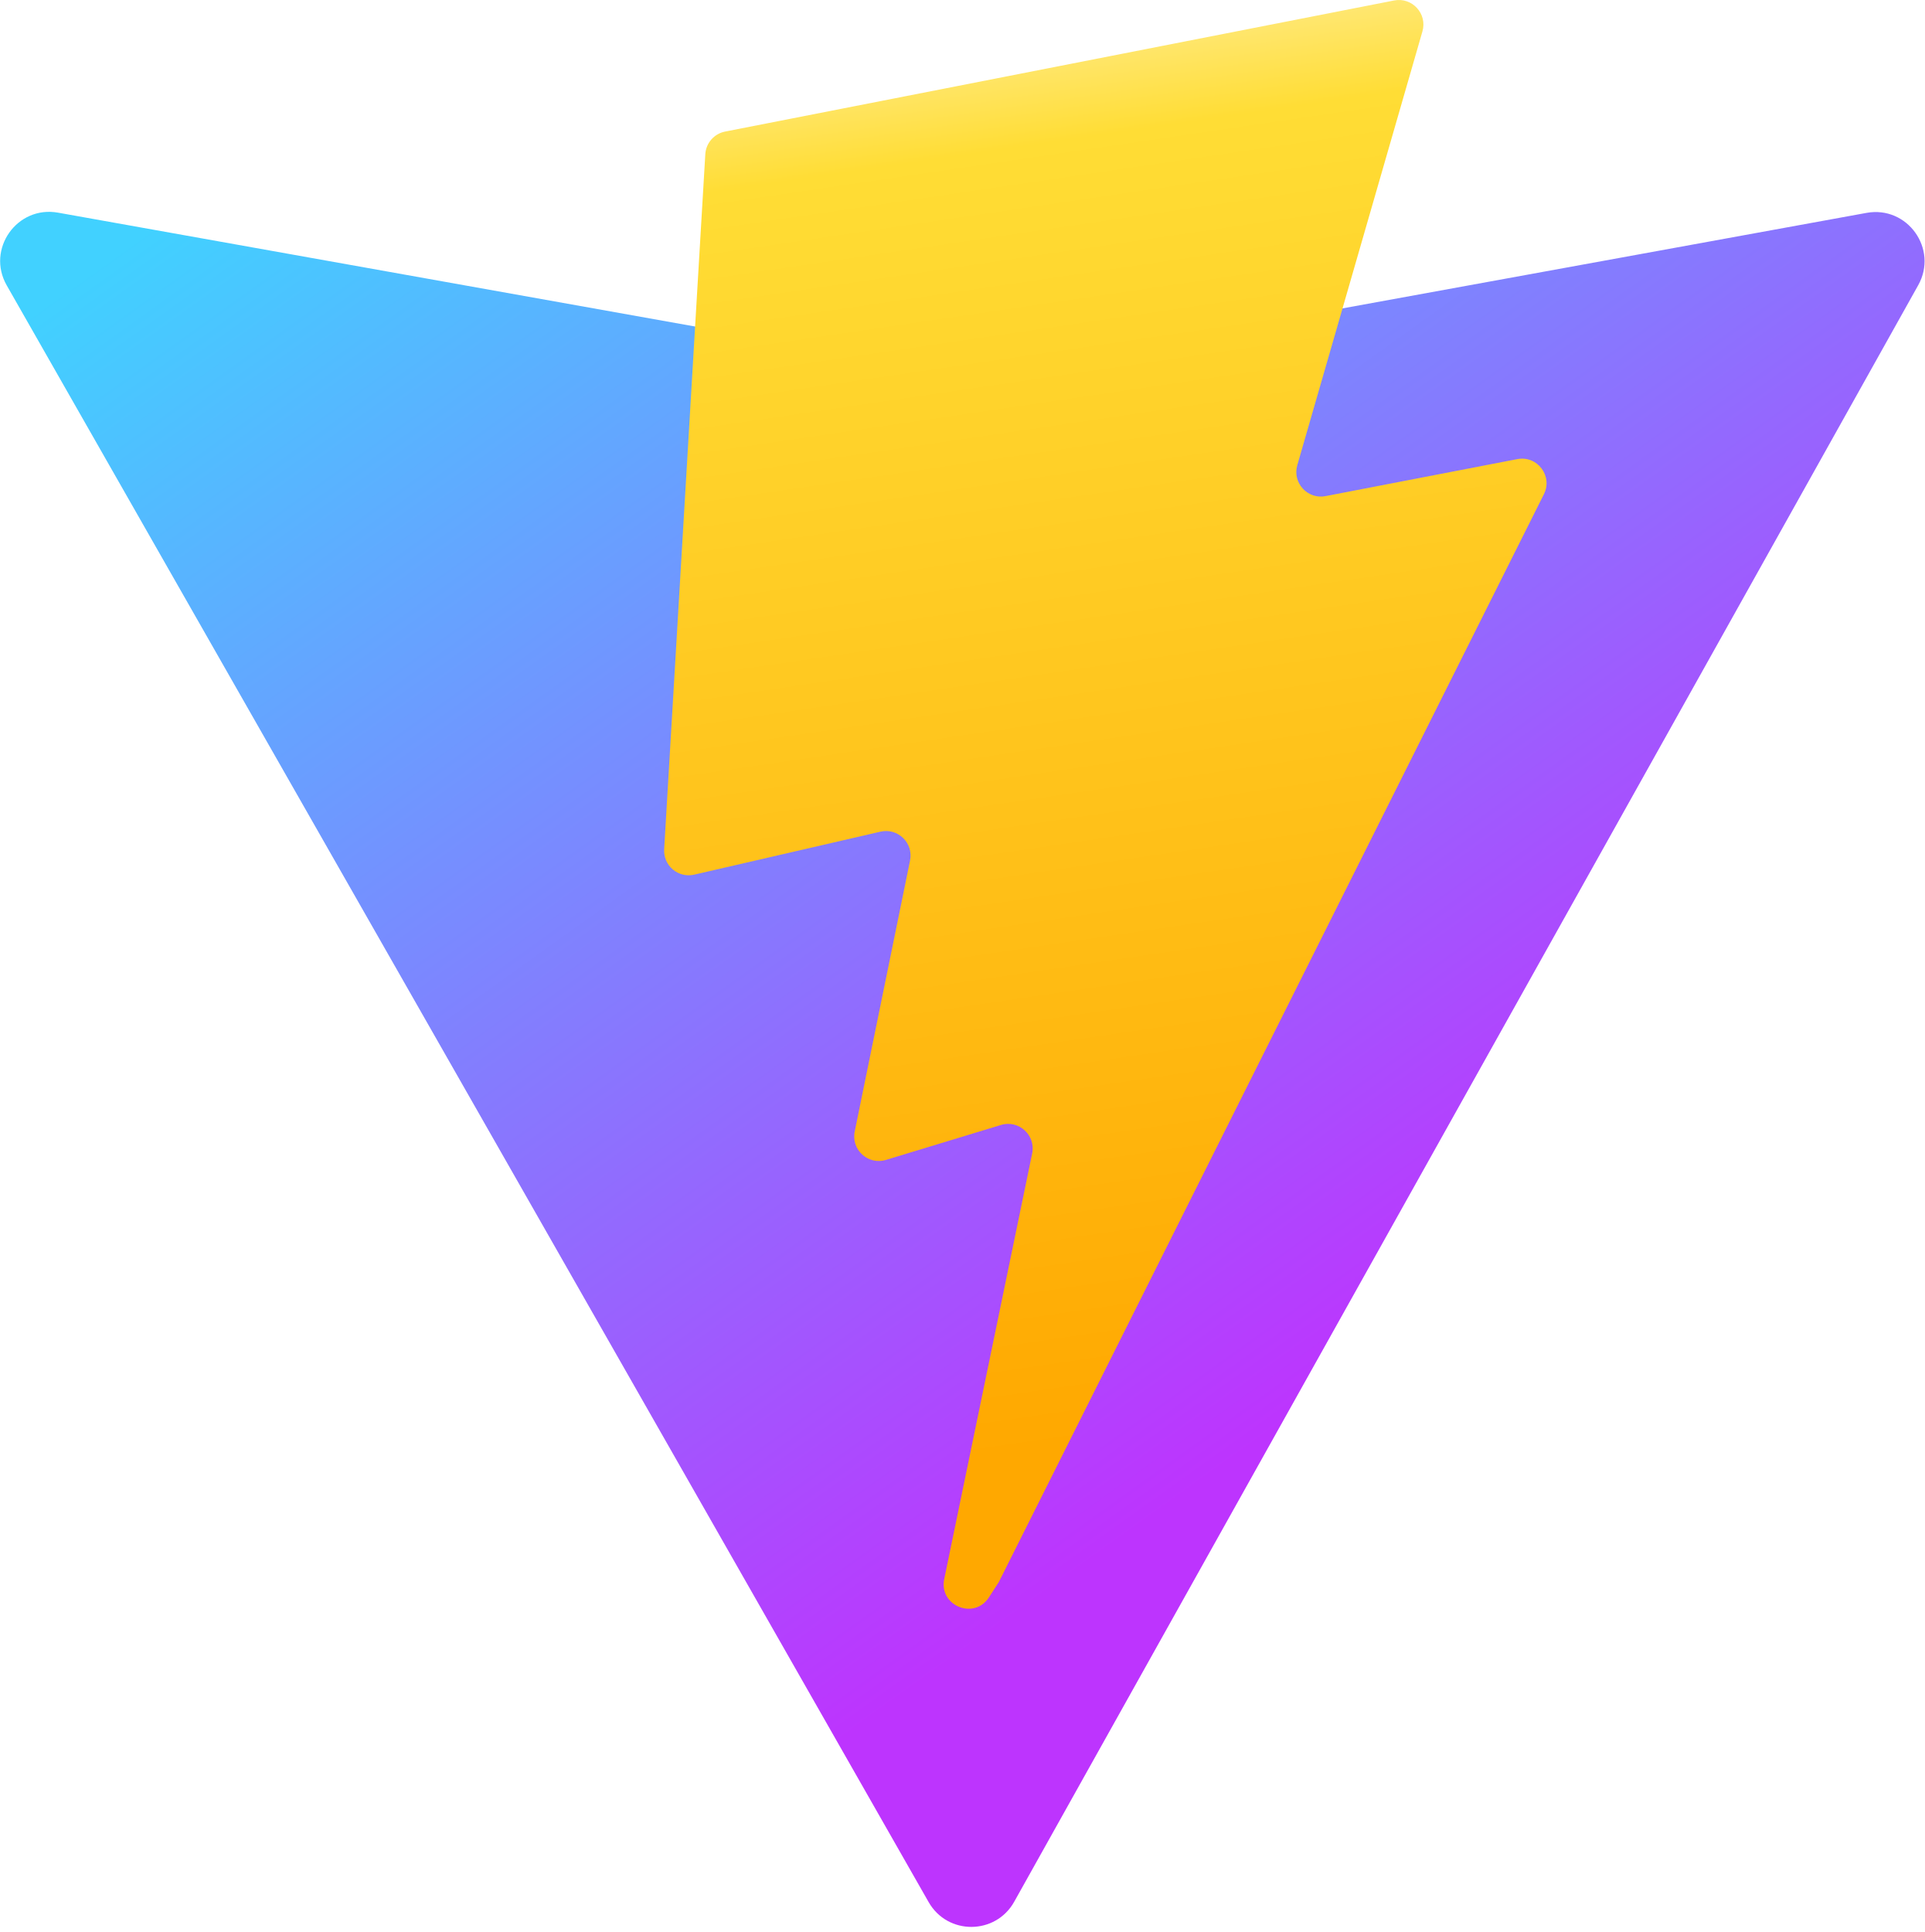
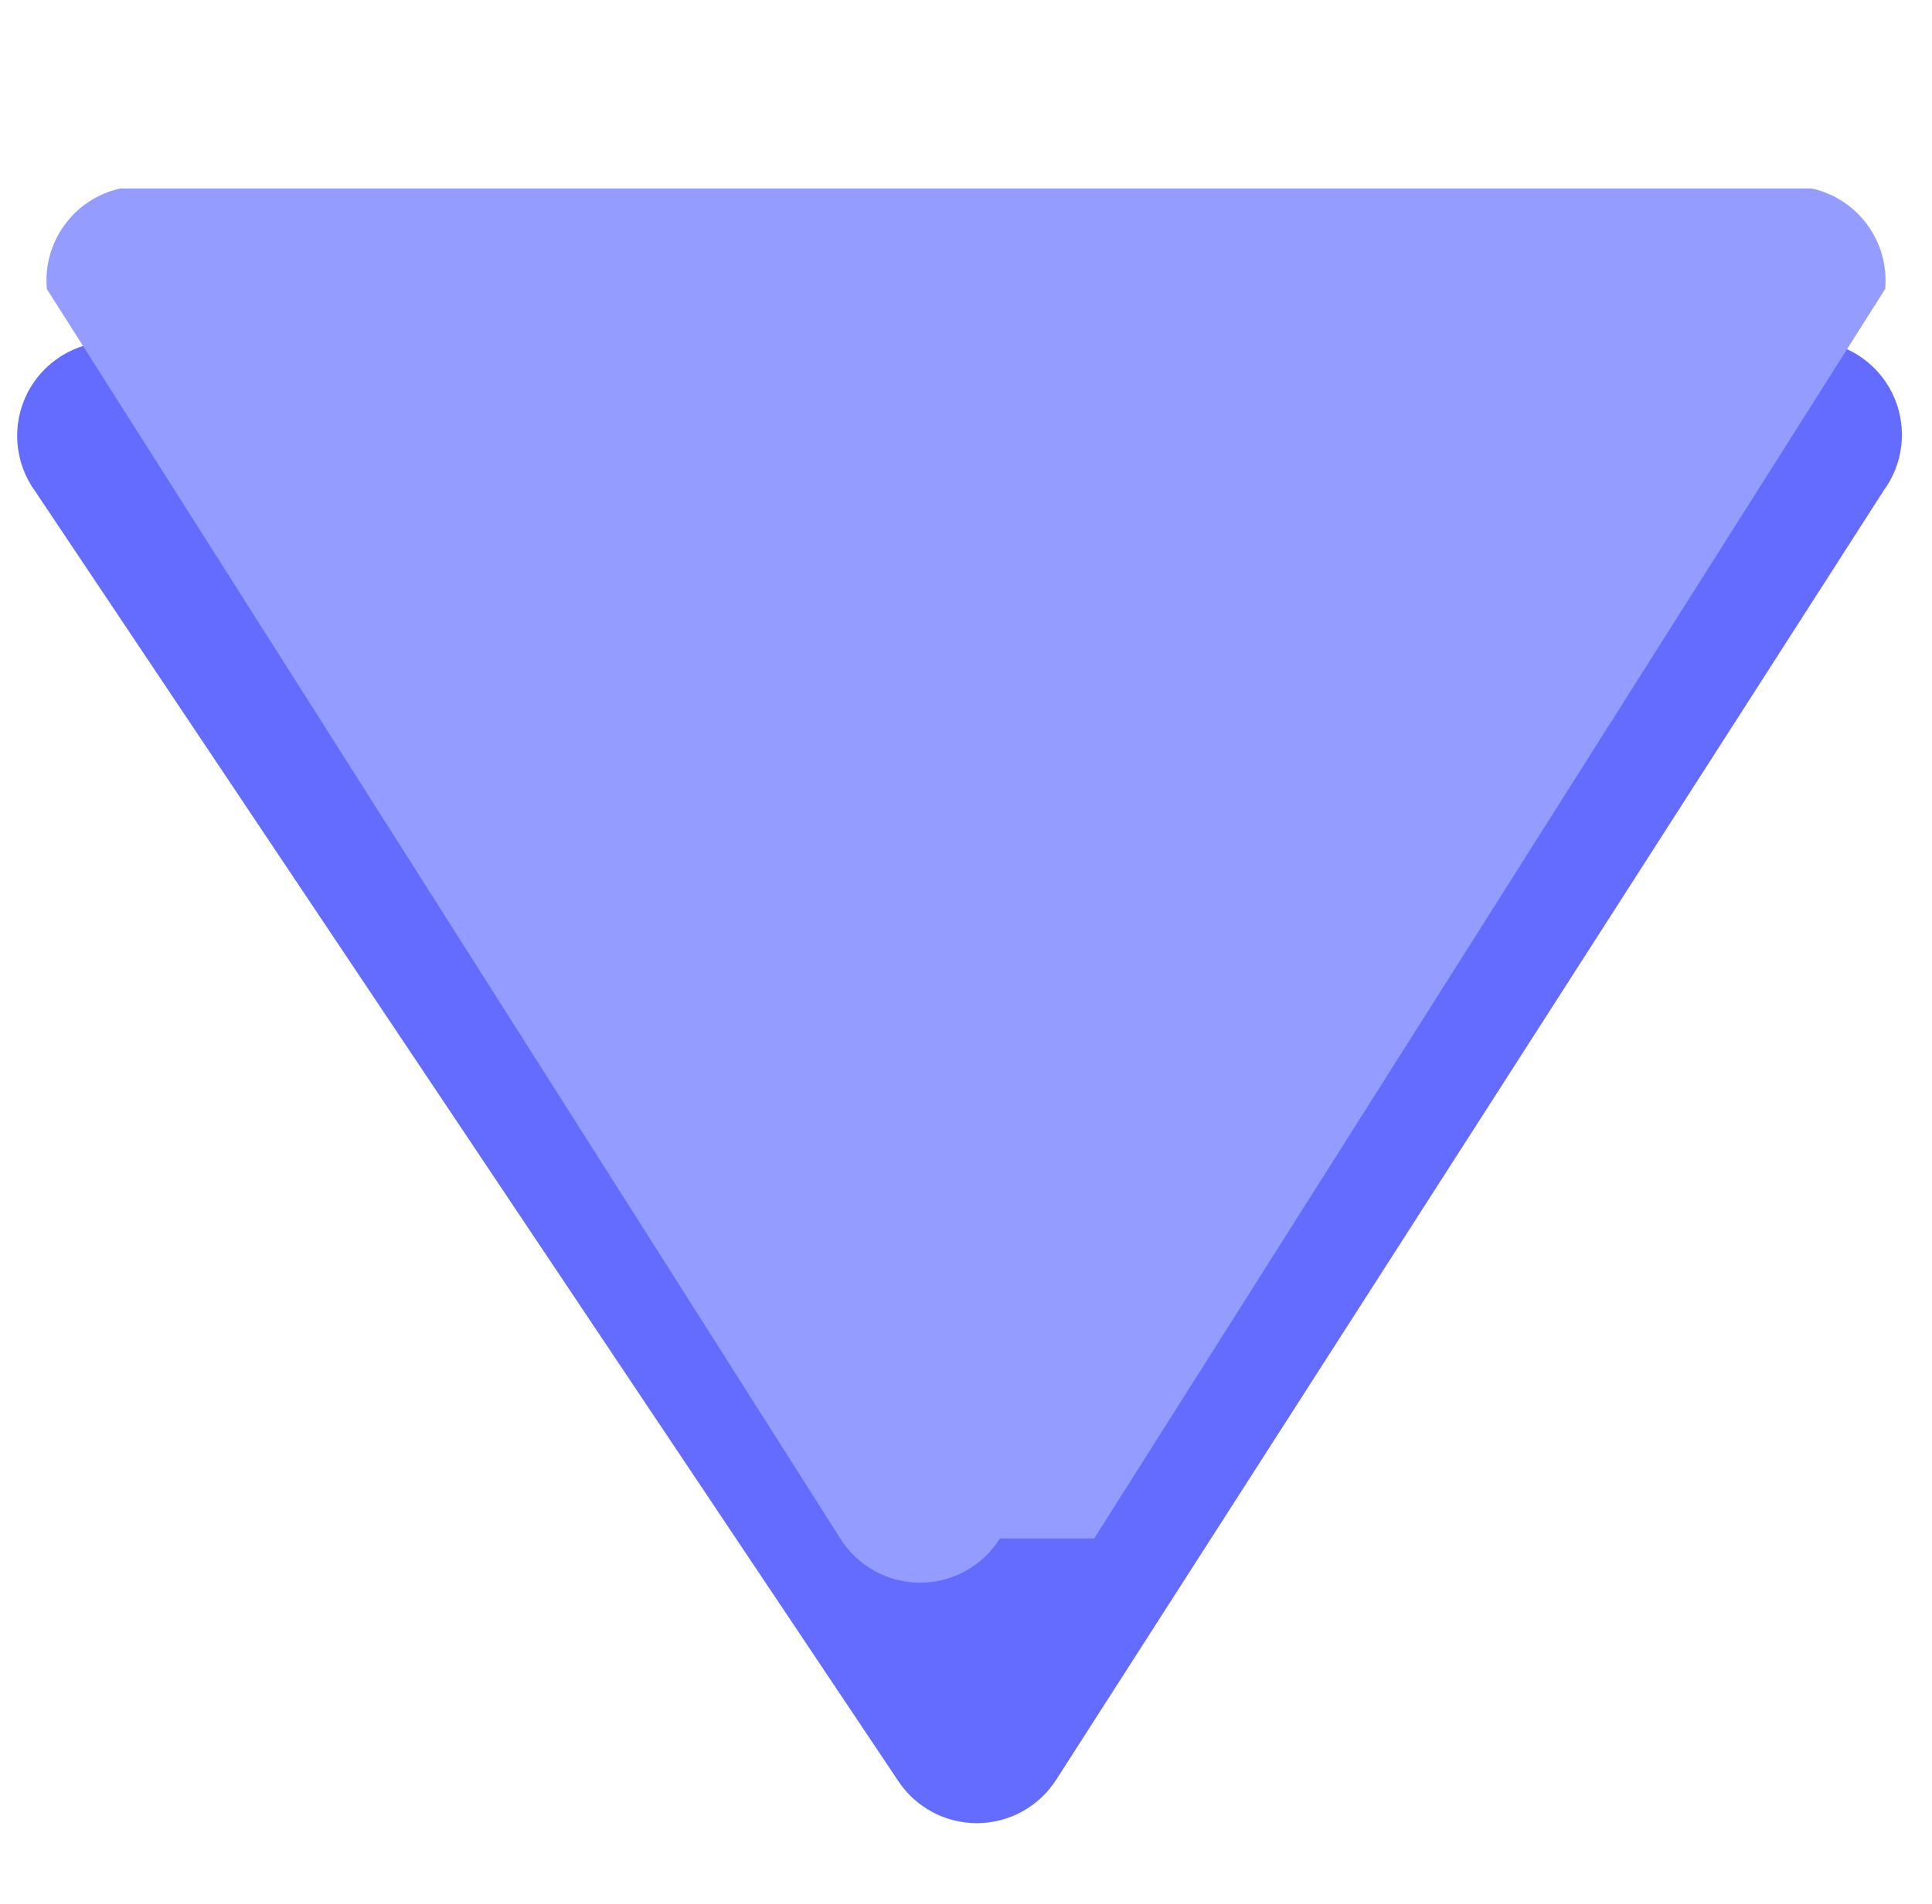
- <svg xmlns="http://www.w3.org/2000/svg" aria-hidden="true" role="img" class="iconify iconify--logos" width="31.88" height="32" preserveAspectRatio="xMidYMid meet" viewBox="0 0 256 257">
-   <defs>
-     <linearGradient id="IconifyId1813088fe1fbc01fb466" x1="-.828%" x2="57.636%" y1="7.652%" y2="78.411%">
-       <stop offset="0%" stop-color="#41D1FF" />
-       <stop offset="100%" stop-color="#BD34FE" />
-     </linearGradient>
-     <linearGradient id="IconifyId1813088fe1fbc01fb467" x1="43.376%" x2="50.316%" y1="2.242%" y2="89.03%">
-       <stop offset="0%" stop-color="#FFEA83" />
-       <stop offset="8.333%" stop-color="#FFDD35" />
-       <stop offset="100%" stop-color="#FFA800" />
-     </linearGradient>
-   </defs>
-   <path fill="url(#IconifyId1813088fe1fbc01fb466)" d="M255.153 37.938L134.897 252.976c-2.483 4.44-8.862 4.466-11.382.048L.875 37.958c-2.746-4.814 1.371-10.646 6.827-9.67l120.385 21.517a6.537 6.537 0 0 0 2.322-.004l117.867-21.483c5.438-.991 9.574 4.796 6.877 9.62Z" />
-   <path fill="url(#IconifyId1813088fe1fbc01fb467)" d="M185.432.063L96.44 17.501a3.268 3.268 0 0 0-2.634 3.014l-5.474 92.456a3.268 3.268 0 0 0 3.997 3.378l24.777-5.718c2.318-.535 4.413 1.507 3.936 3.838l-7.361 36.047c-.495 2.426 1.782 4.5 4.151 3.78l15.304-4.649c2.372-.72 4.652 1.36 4.15 3.788l-11.698 56.621c-.732 3.542 3.979 5.473 5.943 2.437l1.313-2.028l72.516-144.72c1.215-2.423-.88-5.186-3.54-4.672l-25.505 4.922c-2.396.462-4.435-1.77-3.759-4.114l16.646-57.705c.677-2.35-1.37-4.583-3.769-4.113Z" />
+ <svg xmlns="http://www.w3.org/2000/svg" viewBox="0 0 410 404" fill="none">
+   <path fill="#646CFF" d="M399.73 104.138L224.146 377.715a20 20 0 01-33.497.318L7.482 104.29A20 20 0 0123.474 72.5h363.094a20 20 0 0113.162 31.638z" />
+   <path fill="#949CFF" d="M232.203 326.524l167.855-265.187A20 20 0 00384.48 40H25.52a20 20 0 00-15.578 21.336l168.375 265.187a20 20 0 0033.89.001z" />
</svg>
